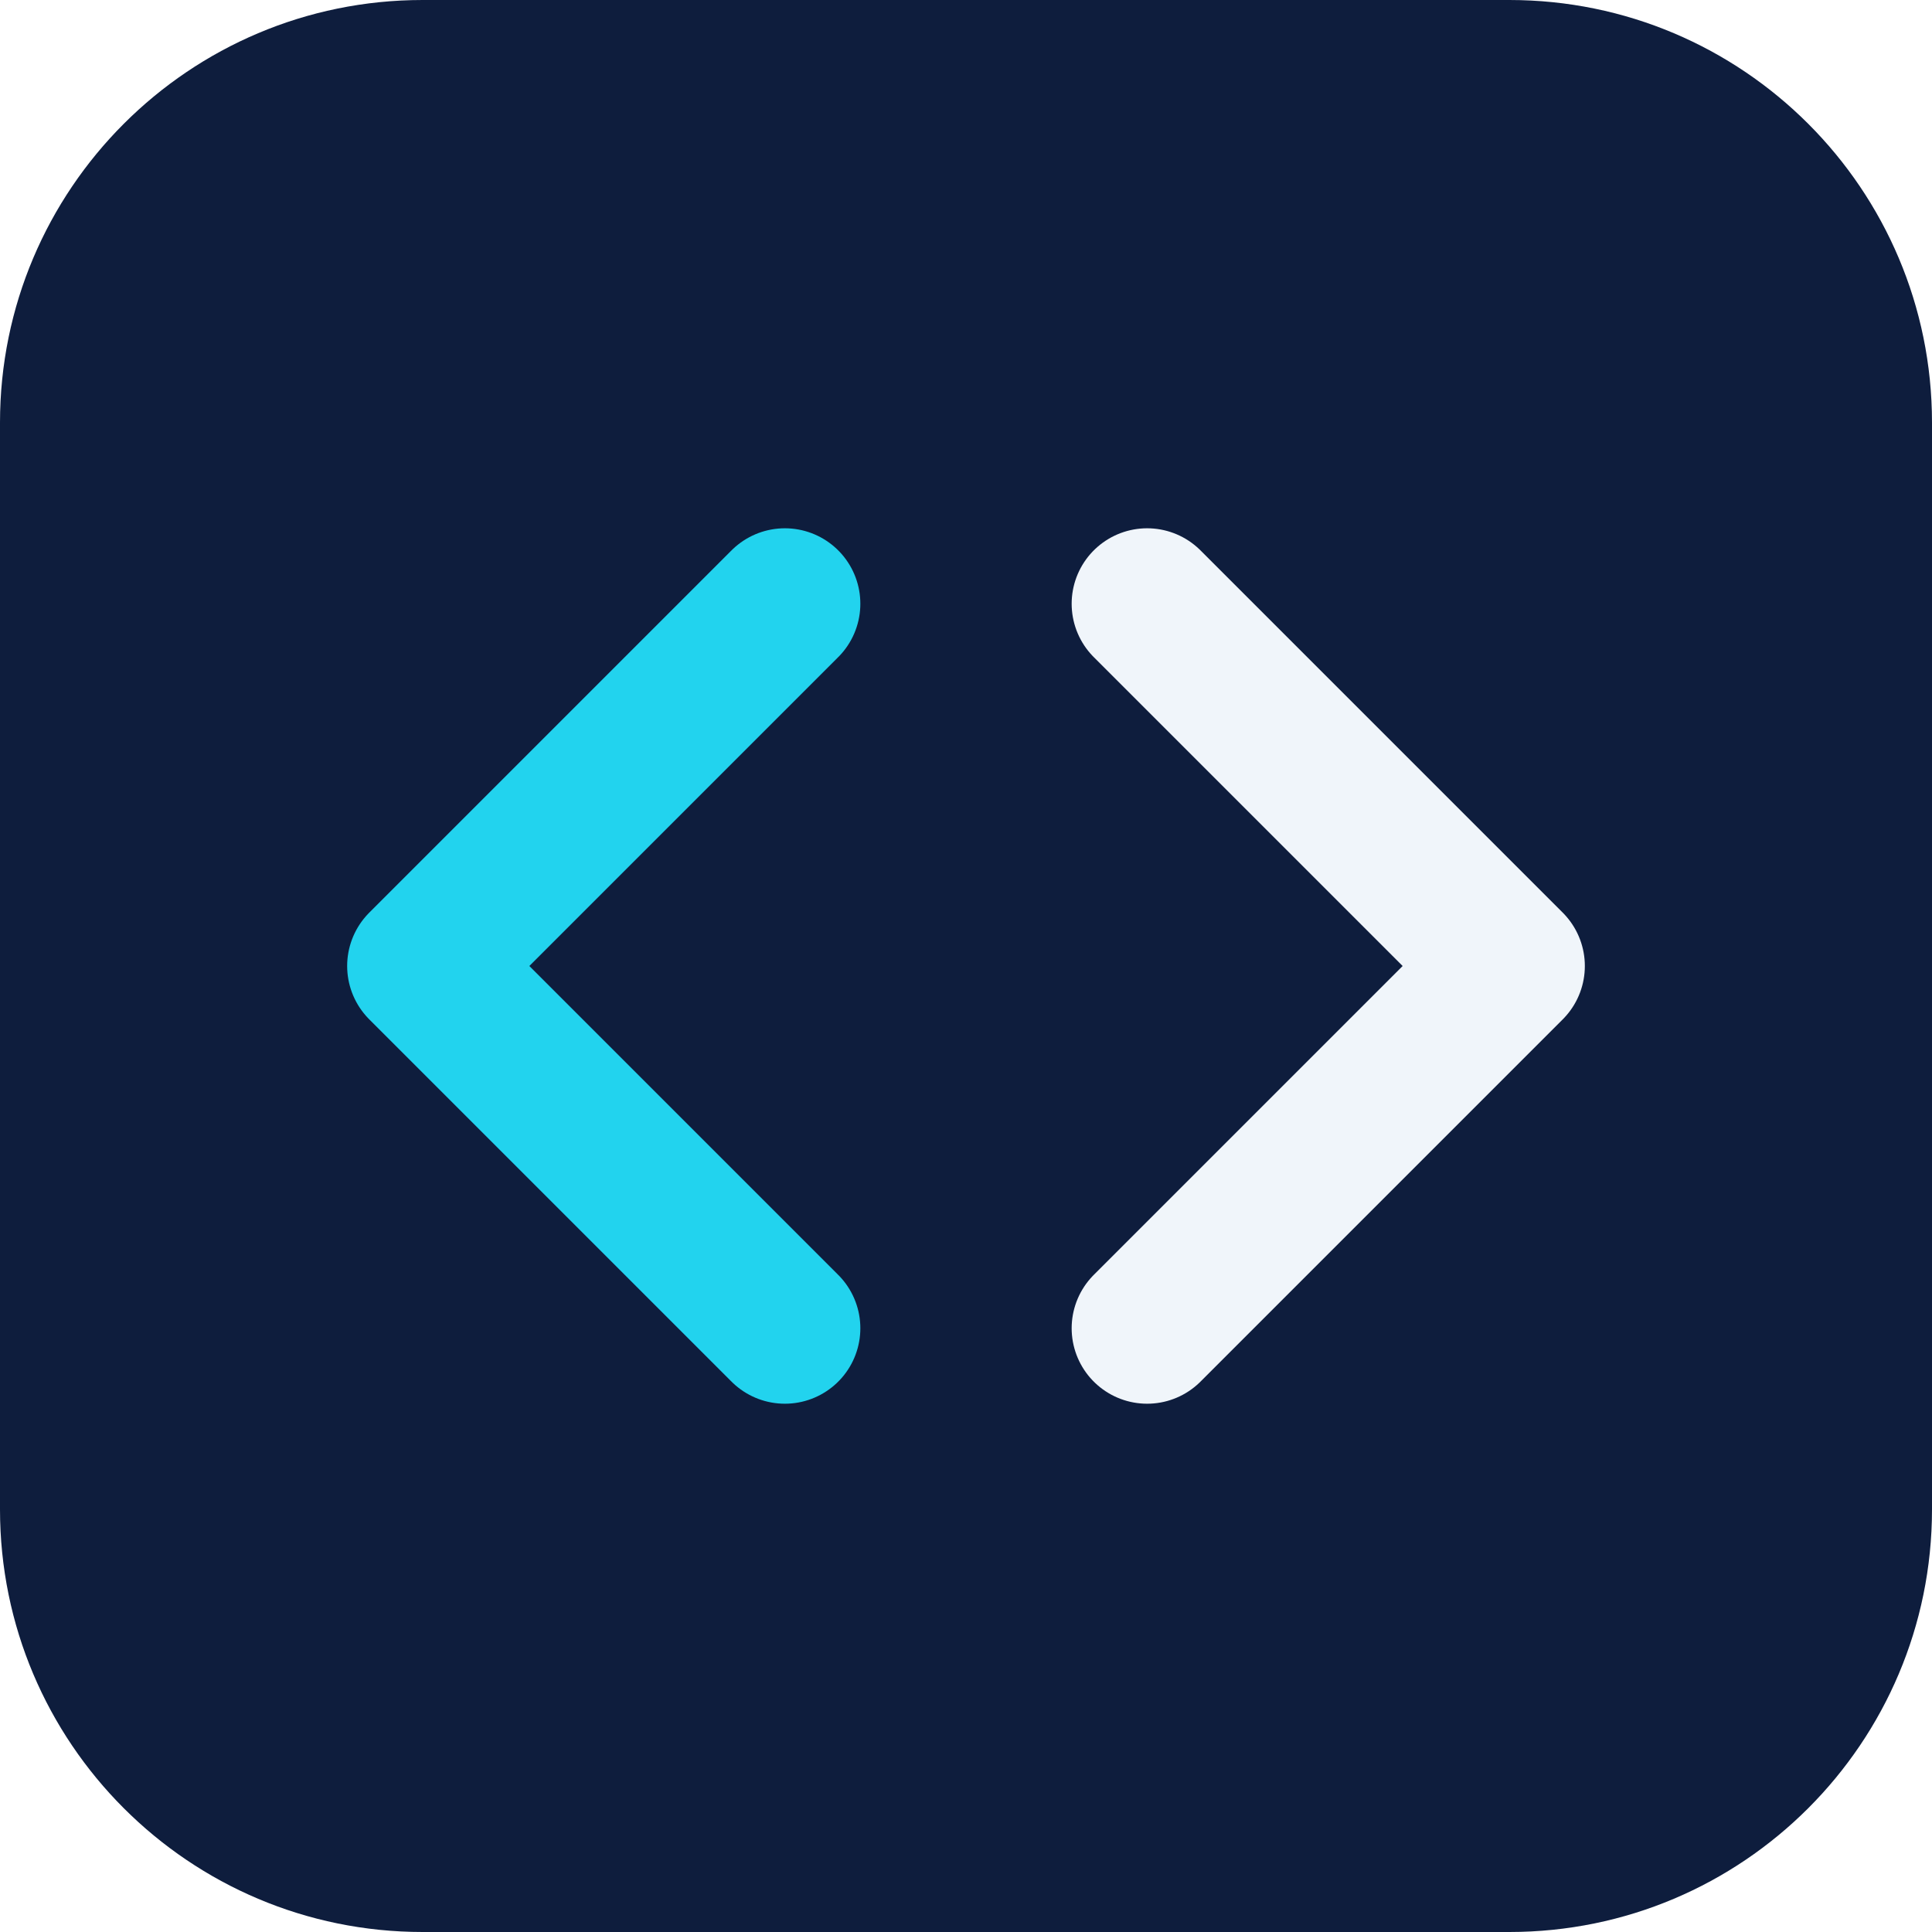
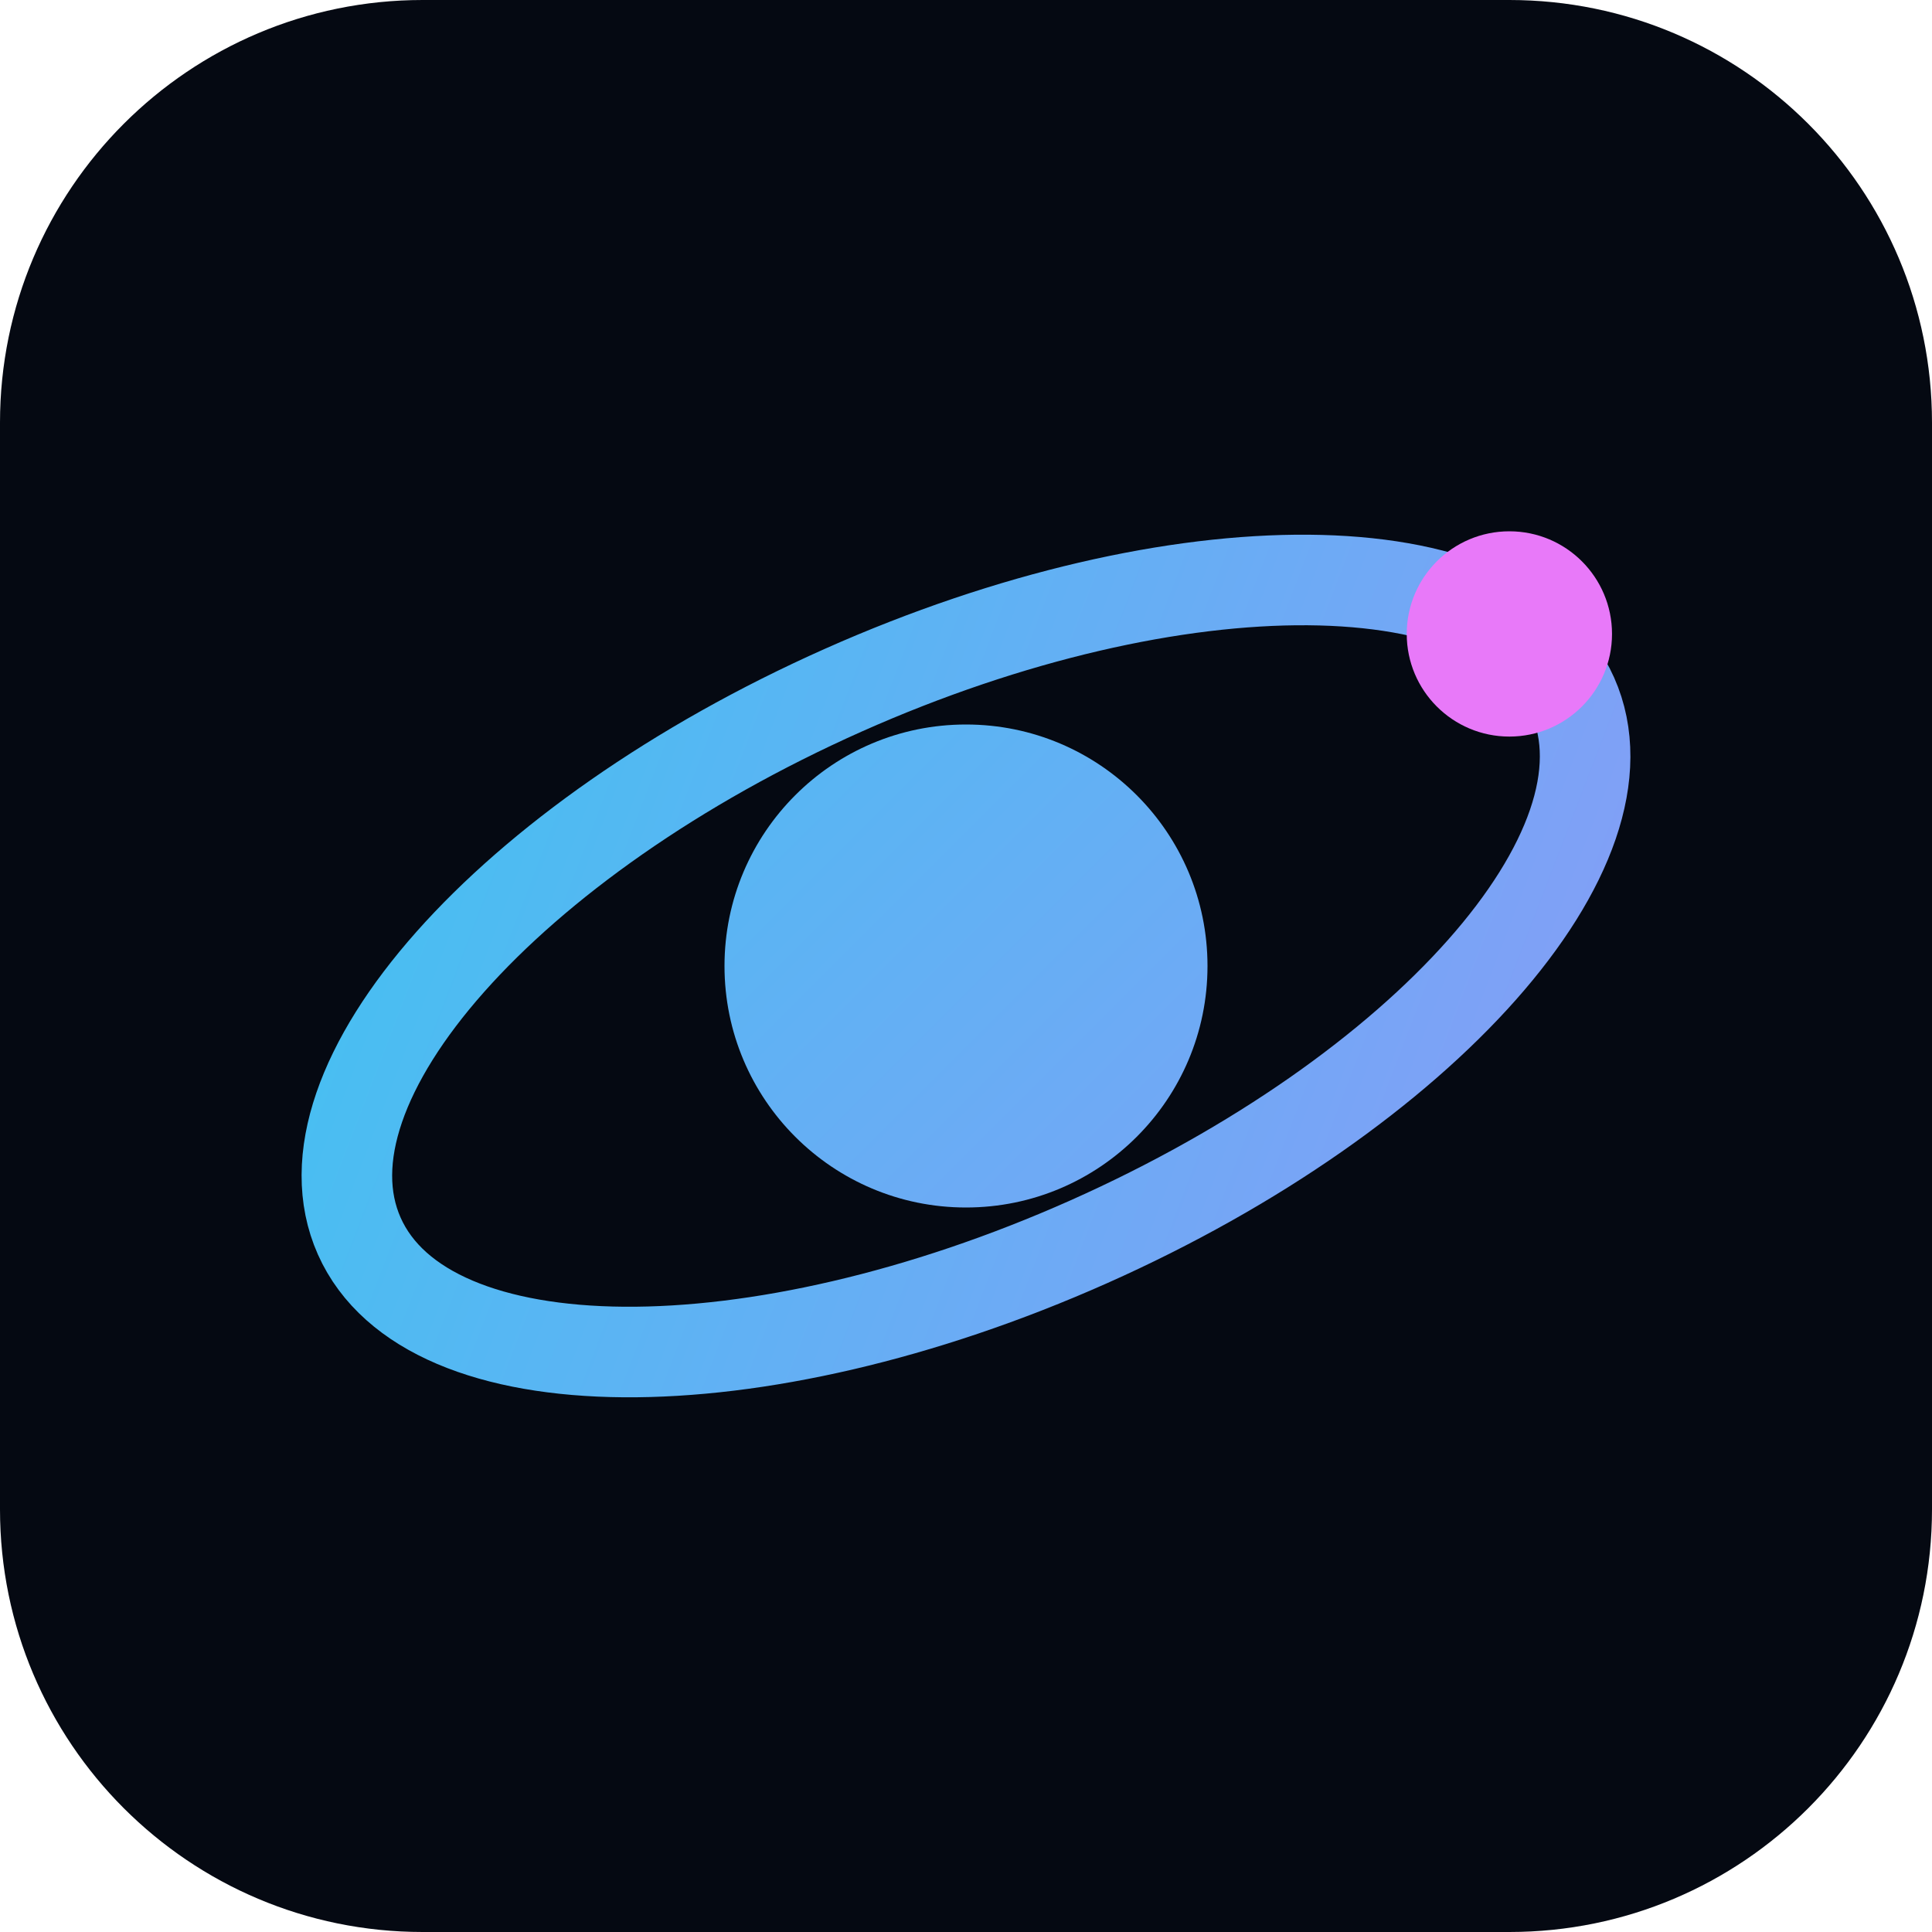
<svg xmlns="http://www.w3.org/2000/svg" viewBox="0 0 64 64">
-   <rect width="64" height="64" rx="14" fill="#0e1d3d" />
-   <path d="M26 20 L14 32 L26 44" stroke="#22d3ee" stroke-width="5" stroke-linecap="round" stroke-linejoin="round" fill="none" />
-   <path d="M38 20 L50 32 L38 44" stroke="#f0f5fa" stroke-width="5" stroke-linecap="round" stroke-linejoin="round" fill="none" />
+   <defs>
+     <linearGradient id="g" x1="0" y1="0" x2="64" y2="64" gradientUnits="userSpaceOnUse">
+       <stop offset="0" stop-color="#22d3ee" />
+       <stop offset="1" stop-color="#a78bfa" />
+     </linearGradient>
+   </defs>
+   <rect width="64" height="64" rx="14" fill="#050912" />
+   <ellipse cx="32" cy="32" rx="22" ry="10" fill="none" stroke="url(#g)" stroke-width="3" transform="rotate(-24 32 32)" />
+   <circle cx="32" cy="32" r="8" fill="url(#g)" />
+   <circle cx="50" cy="21" r="3.4" fill="#e879f9" />
</svg>
